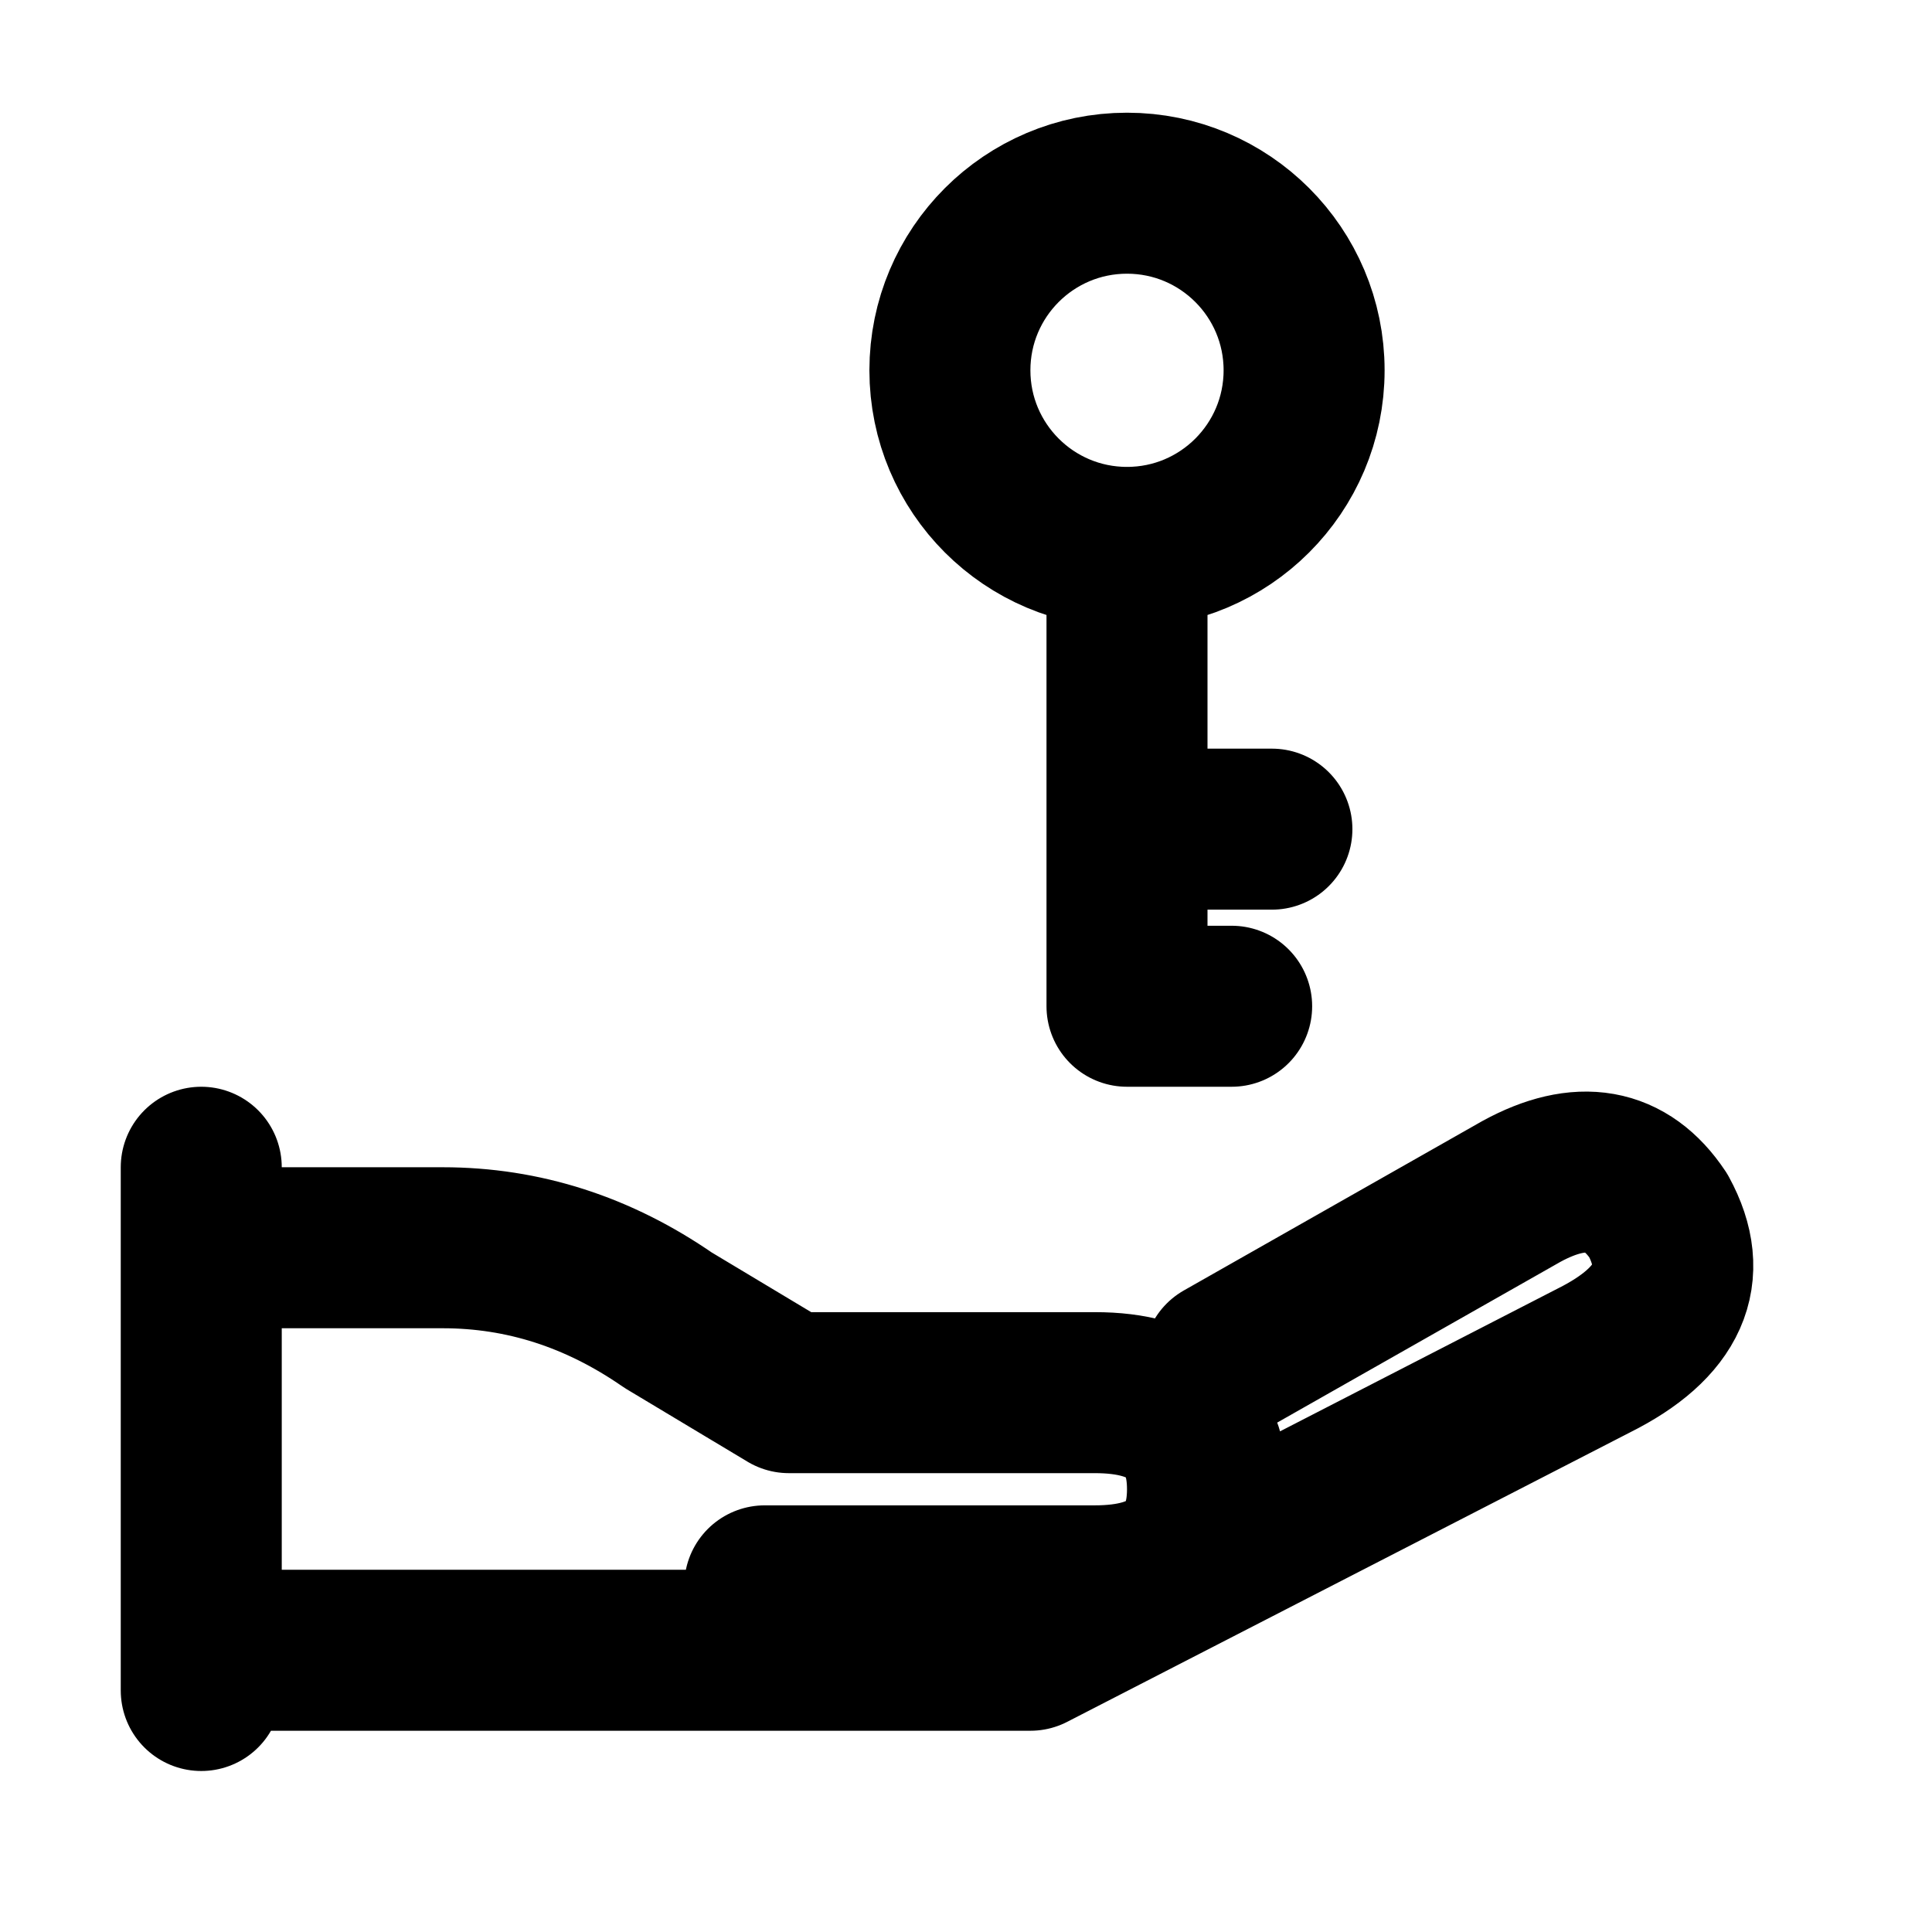
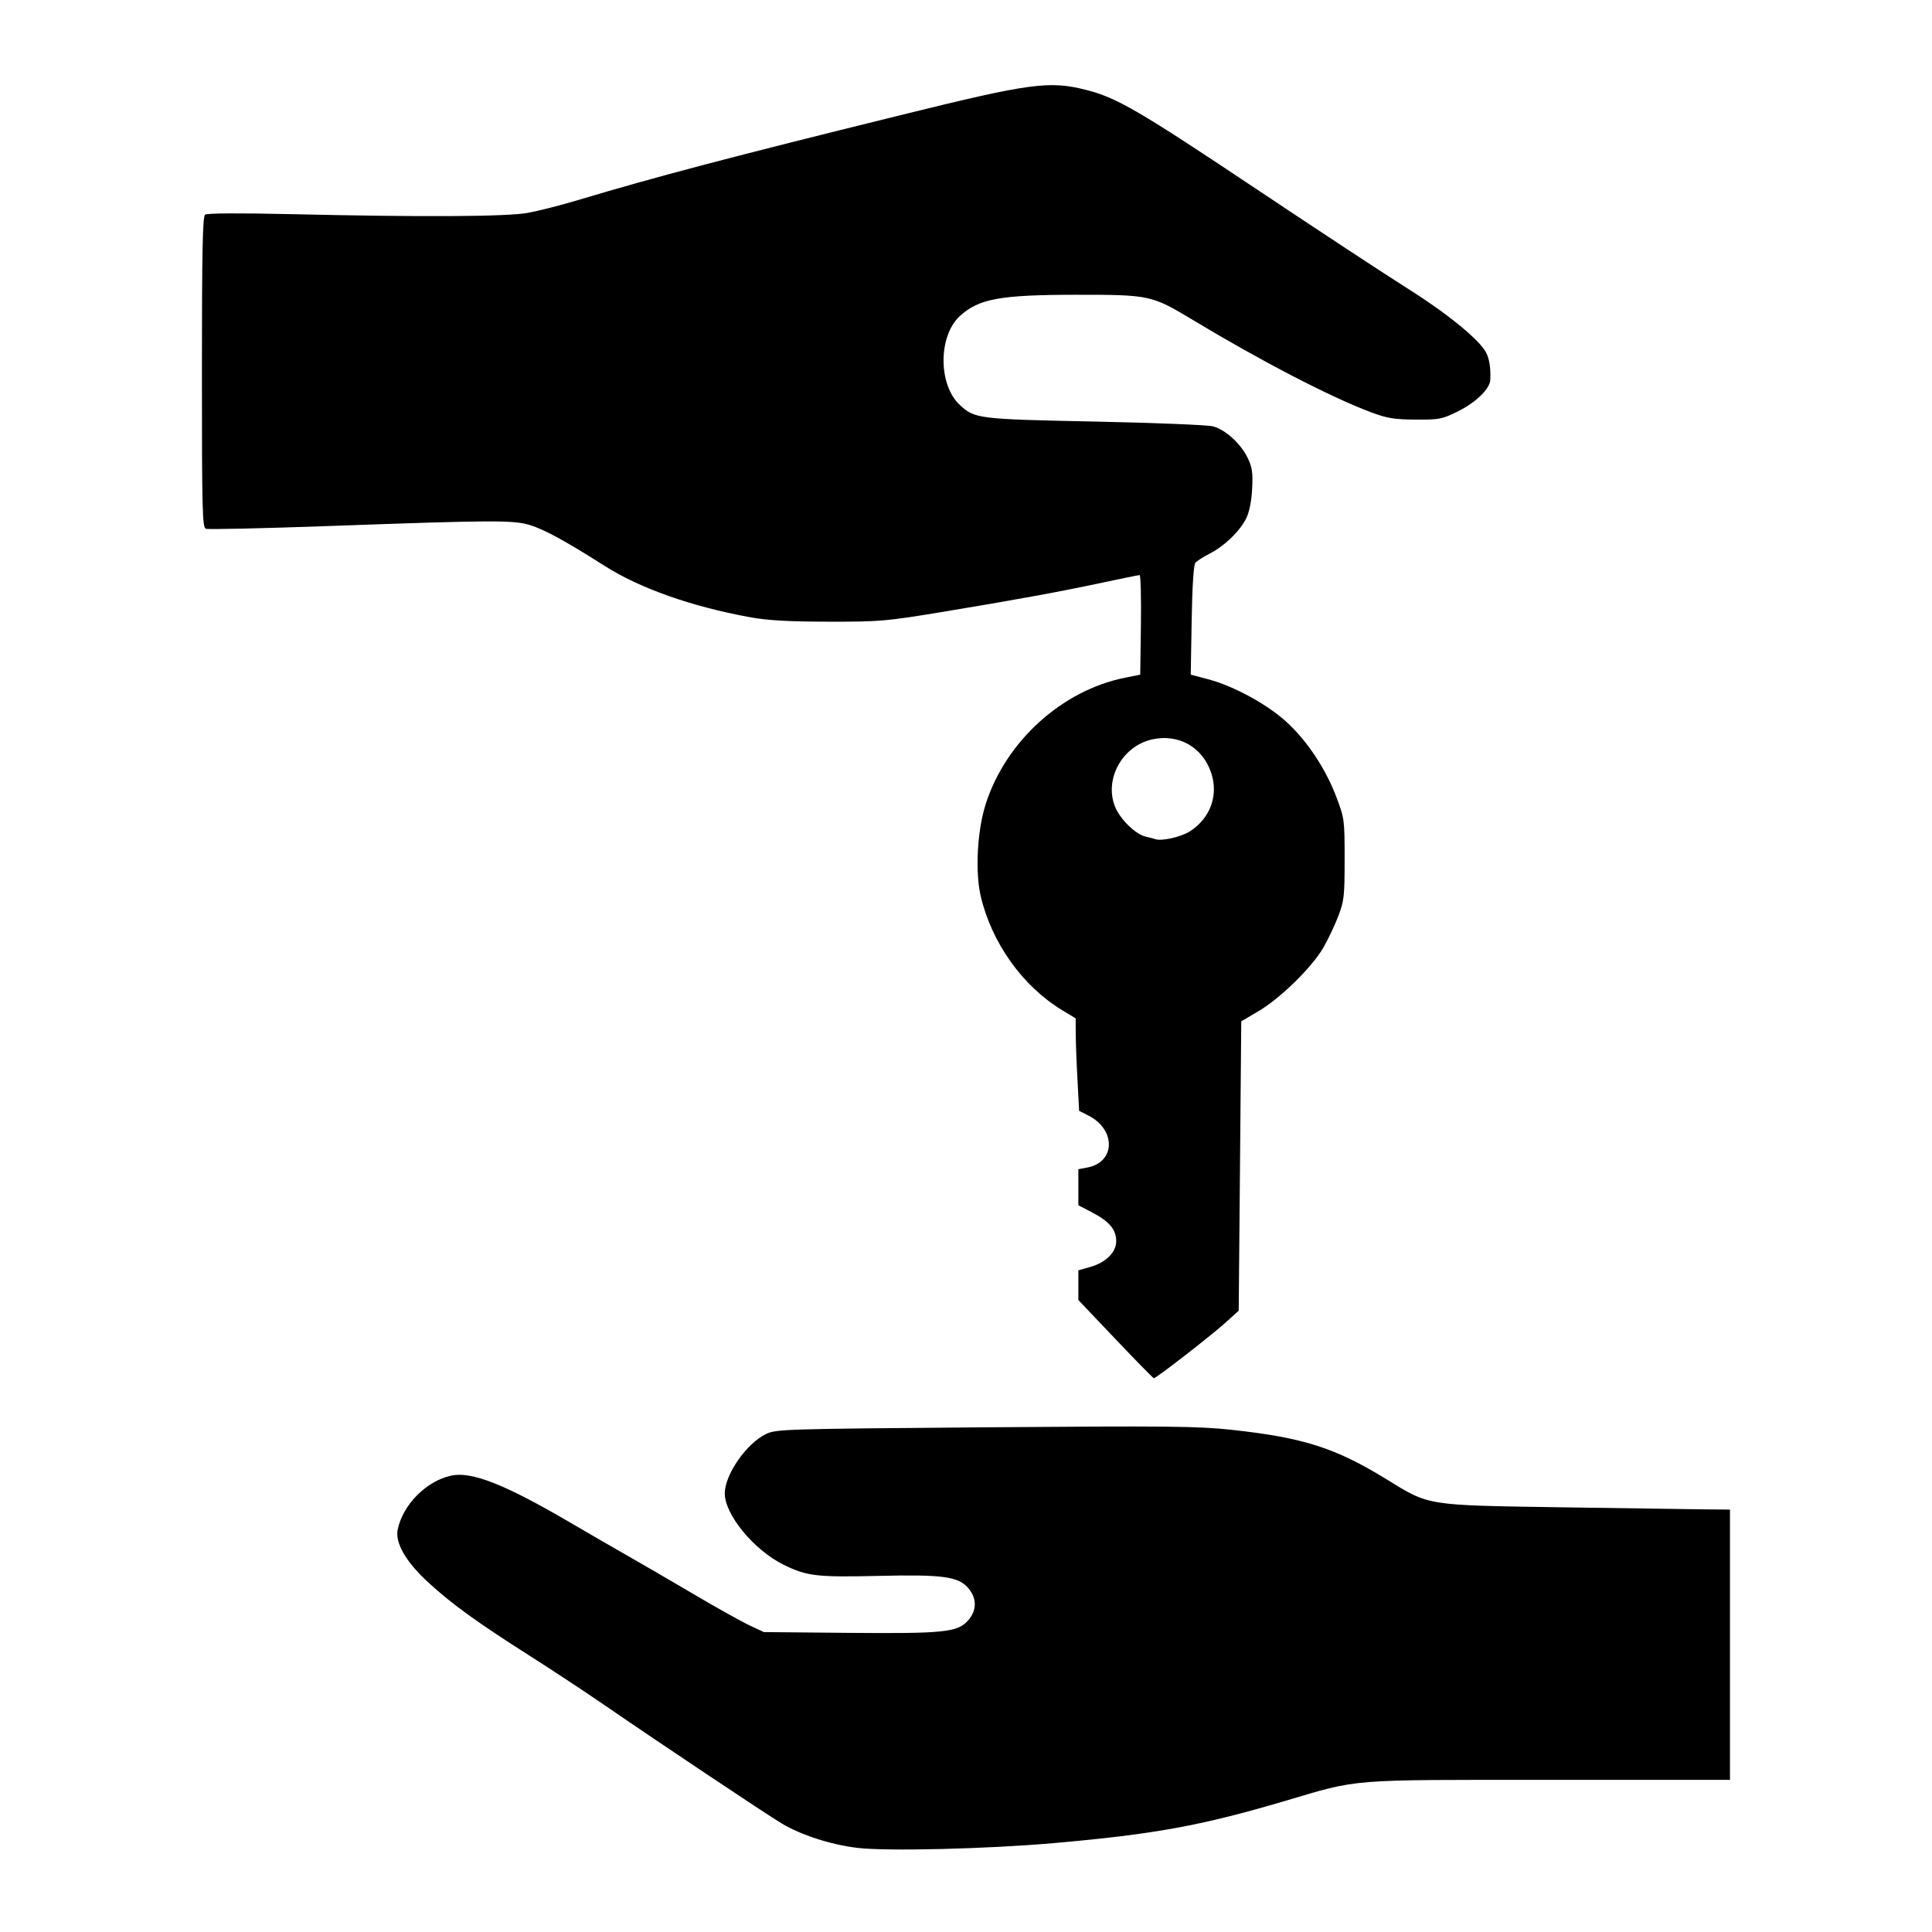
<svg xmlns="http://www.w3.org/2000/svg" viewBox="0 0 24 24" role="img">
-   <path fill="none" stroke="currentColor" stroke-width="2" stroke-linecap="round" stroke-linejoin="round" d="M11.8 4.6 A2.2 2.2 0 1 0 16.2 4.6 A2.2 2.2 0 1 0 11.8 4.6 M14 6.8 V12.5 M14 10.3 H15.8 M14 12.5 H15.3 M2.5 14.5 V21 M2.5 15.5 H5.5 Q7 15.5 8.3 16.4 L9.8 17.3 H13.6 Q15 17.3 15 18.5 Q15 19.7 13.6 19.7 H9.5 M2.5 20.5 H12.8 L19.8 16.9 Q21.2 16.2 20.6 15.1 Q20 14.2 18.9 14.8 L15.2 16.9" />
+   <g transform="translate(-4.049 -4.151) scale(0.04016)">
+     <path fill="currentColor" fill-rule="evenodd" d="M366.02,674.95C357.87,673.97 348.55,670.96 342.63,667.40C337.42,664.26 305.14,642.71 287.89,630.85C281.88,626.72 271.43,619.82 264.67,615.53C248.46,605.22 240.72,599.63 233.46,592.99C226.36,586.50 222.95,580.60 223.85,576.41C225.51,568.69 232.72,561.46 240.41,559.80C246.68,558.45 256.92,562.47 276.69,574.03C283.28,577.89 291.66,582.73 295.31,584.80C298.96,586.87 307.84,592.03 315.04,596.27C322.23,600.52 330.14,604.94 332.62,606.10L337.11,608.20L363.09,608.44C392.70,608.70 396.93,608.28 400.20,604.68C403.00,601.59 403.07,597.85 400.36,594.64C397.30,591.01 392.51,590.35 372.49,590.82C353.44,591.26 350.40,590.91 343.23,587.38C334.05,582.86 324.99,571.87 325.01,565.28C325.03,559.48 331.71,549.86 337.74,546.95C340.91,545.43 343.00,545.36 405.47,544.86C461.95,544.41 471.37,544.51 481.64,545.62C503.94,548.03 513.89,551.20 529.69,560.93C543.08,569.18 541.70,568.95 583.59,569.60C603.57,569.91 623.53,570.19 627.93,570.24L635.94,570.31L635.94,612.11L635.94,653.91L580.15,653.91C517.13,653.91 521.56,653.55 498.35,660.42C472.35,668.10 458.01,670.72 426.95,673.46C406.32,675.28 375.17,676.04 366.02,674.95ZM445.88,517.59L434.38,505.49L434.38,500.89L434.38,496.30L437.93,495.30C442.86,493.92 446.09,490.75 446.09,487.29C446.09,483.72 443.99,481.19 438.71,478.43L434.38,476.17L434.38,470.59L434.38,465.02L437.20,464.49C445.85,462.86 446.07,452.81 437.55,448.46L434.62,446.97L434.11,437.42C433.82,432.17 433.58,425.74 433.57,423.12L433.55,418.36L429.37,415.83C417.17,408.45 407.60,395.07 404.20,380.65C402.40,373.01 403.10,360.21 405.76,351.95C411.99,332.63 429.30,316.94 448.72,313.01L453.52,312.04L453.73,296.65C453.84,288.18 453.66,281.25 453.33,281.25C452.99,281.25 447.93,282.28 442.09,283.53C428.94,286.35 415.05,288.89 391.80,292.73C374.86,295.52 372.87,295.69 357.03,295.66C344.58,295.64 338.32,295.28 332.81,294.28C314.67,290.97 298.72,285.33 287.76,278.35C275.89,270.80 269.29,267.19 264.84,265.81C259.62,264.20 253.93,264.23 202.59,266.07C182.31,266.80 165.17,267.18 164.50,266.92C163.41,266.51 163.28,261.25 163.28,218.48C163.28,181.02 163.50,170.34 164.26,169.76C164.86,169.30 174.86,169.24 190.62,169.60C231.50,170.54 257.41,170.40 264.06,169.21C267.29,168.63 274.32,166.84 279.69,165.23C303.70,158.03 326.78,151.96 379.30,139.00C419.80,129.00 425.38,128.25 437.01,131.23C446.31,133.60 453.27,137.67 489.84,162.10C508.54,174.59 529.40,188.31 536.22,192.60C548.47,200.31 558.45,208.45 560.50,212.41C561.53,214.40 561.97,217.29 561.80,220.87C561.67,223.66 557.29,227.90 551.71,230.65C546.86,233.04 546.00,233.20 538.69,233.15C532.11,233.11 529.92,232.76 525.00,230.92C512.55,226.27 491.14,215.19 469.77,202.32C457.03,194.65 456.48,194.53 433.65,194.54C410.21,194.56 403.62,195.76 397.78,201.07C390.99,207.23 390.98,222.46 397.76,228.67C402.35,232.89 403.37,233.02 439.45,233.76C457.93,234.14 474.39,234.81 476.02,235.24C479.86,236.25 484.61,240.57 486.75,245.00C488.15,247.89 488.39,249.52 488.14,254.52C487.95,258.34 487.28,261.68 486.33,263.64C484.39,267.61 479.54,272.31 474.98,274.62C473.00,275.62 471.01,276.91 470.55,277.48C470.04,278.12 469.60,284.97 469.43,295.28L469.14,312.05L474.53,313.47C482.41,315.55 492.79,321.21 498.77,326.68C505.17,332.55 510.88,341.14 514.19,349.91C516.68,356.48 516.74,356.93 516.74,369.14C516.74,380.71 516.59,382.03 514.72,386.91C513.61,389.80 511.51,394.19 510.06,396.66C506.51,402.70 496.82,412.17 490.18,416.09L484.77,419.28L484.38,464.04L483.98,508.79L479.69,512.66C475.40,516.53 458.44,529.69 457.74,529.69C457.54,529.69 452.20,524.24 445.88,517.59ZM468.94,360.48C475.24,356.38 477.77,349.36 475.46,342.41C472.82,334.46 465.37,330.25 457.19,332.08C448.03,334.14 442.40,344.19 445.65,352.70C447.15,356.63 452.04,361.45 455.25,362.16C456.45,362.42 457.77,362.77 458.20,362.93C460.09,363.63 466.26,362.23 468.94,360.48Z" />
+   </g>
</svg>
